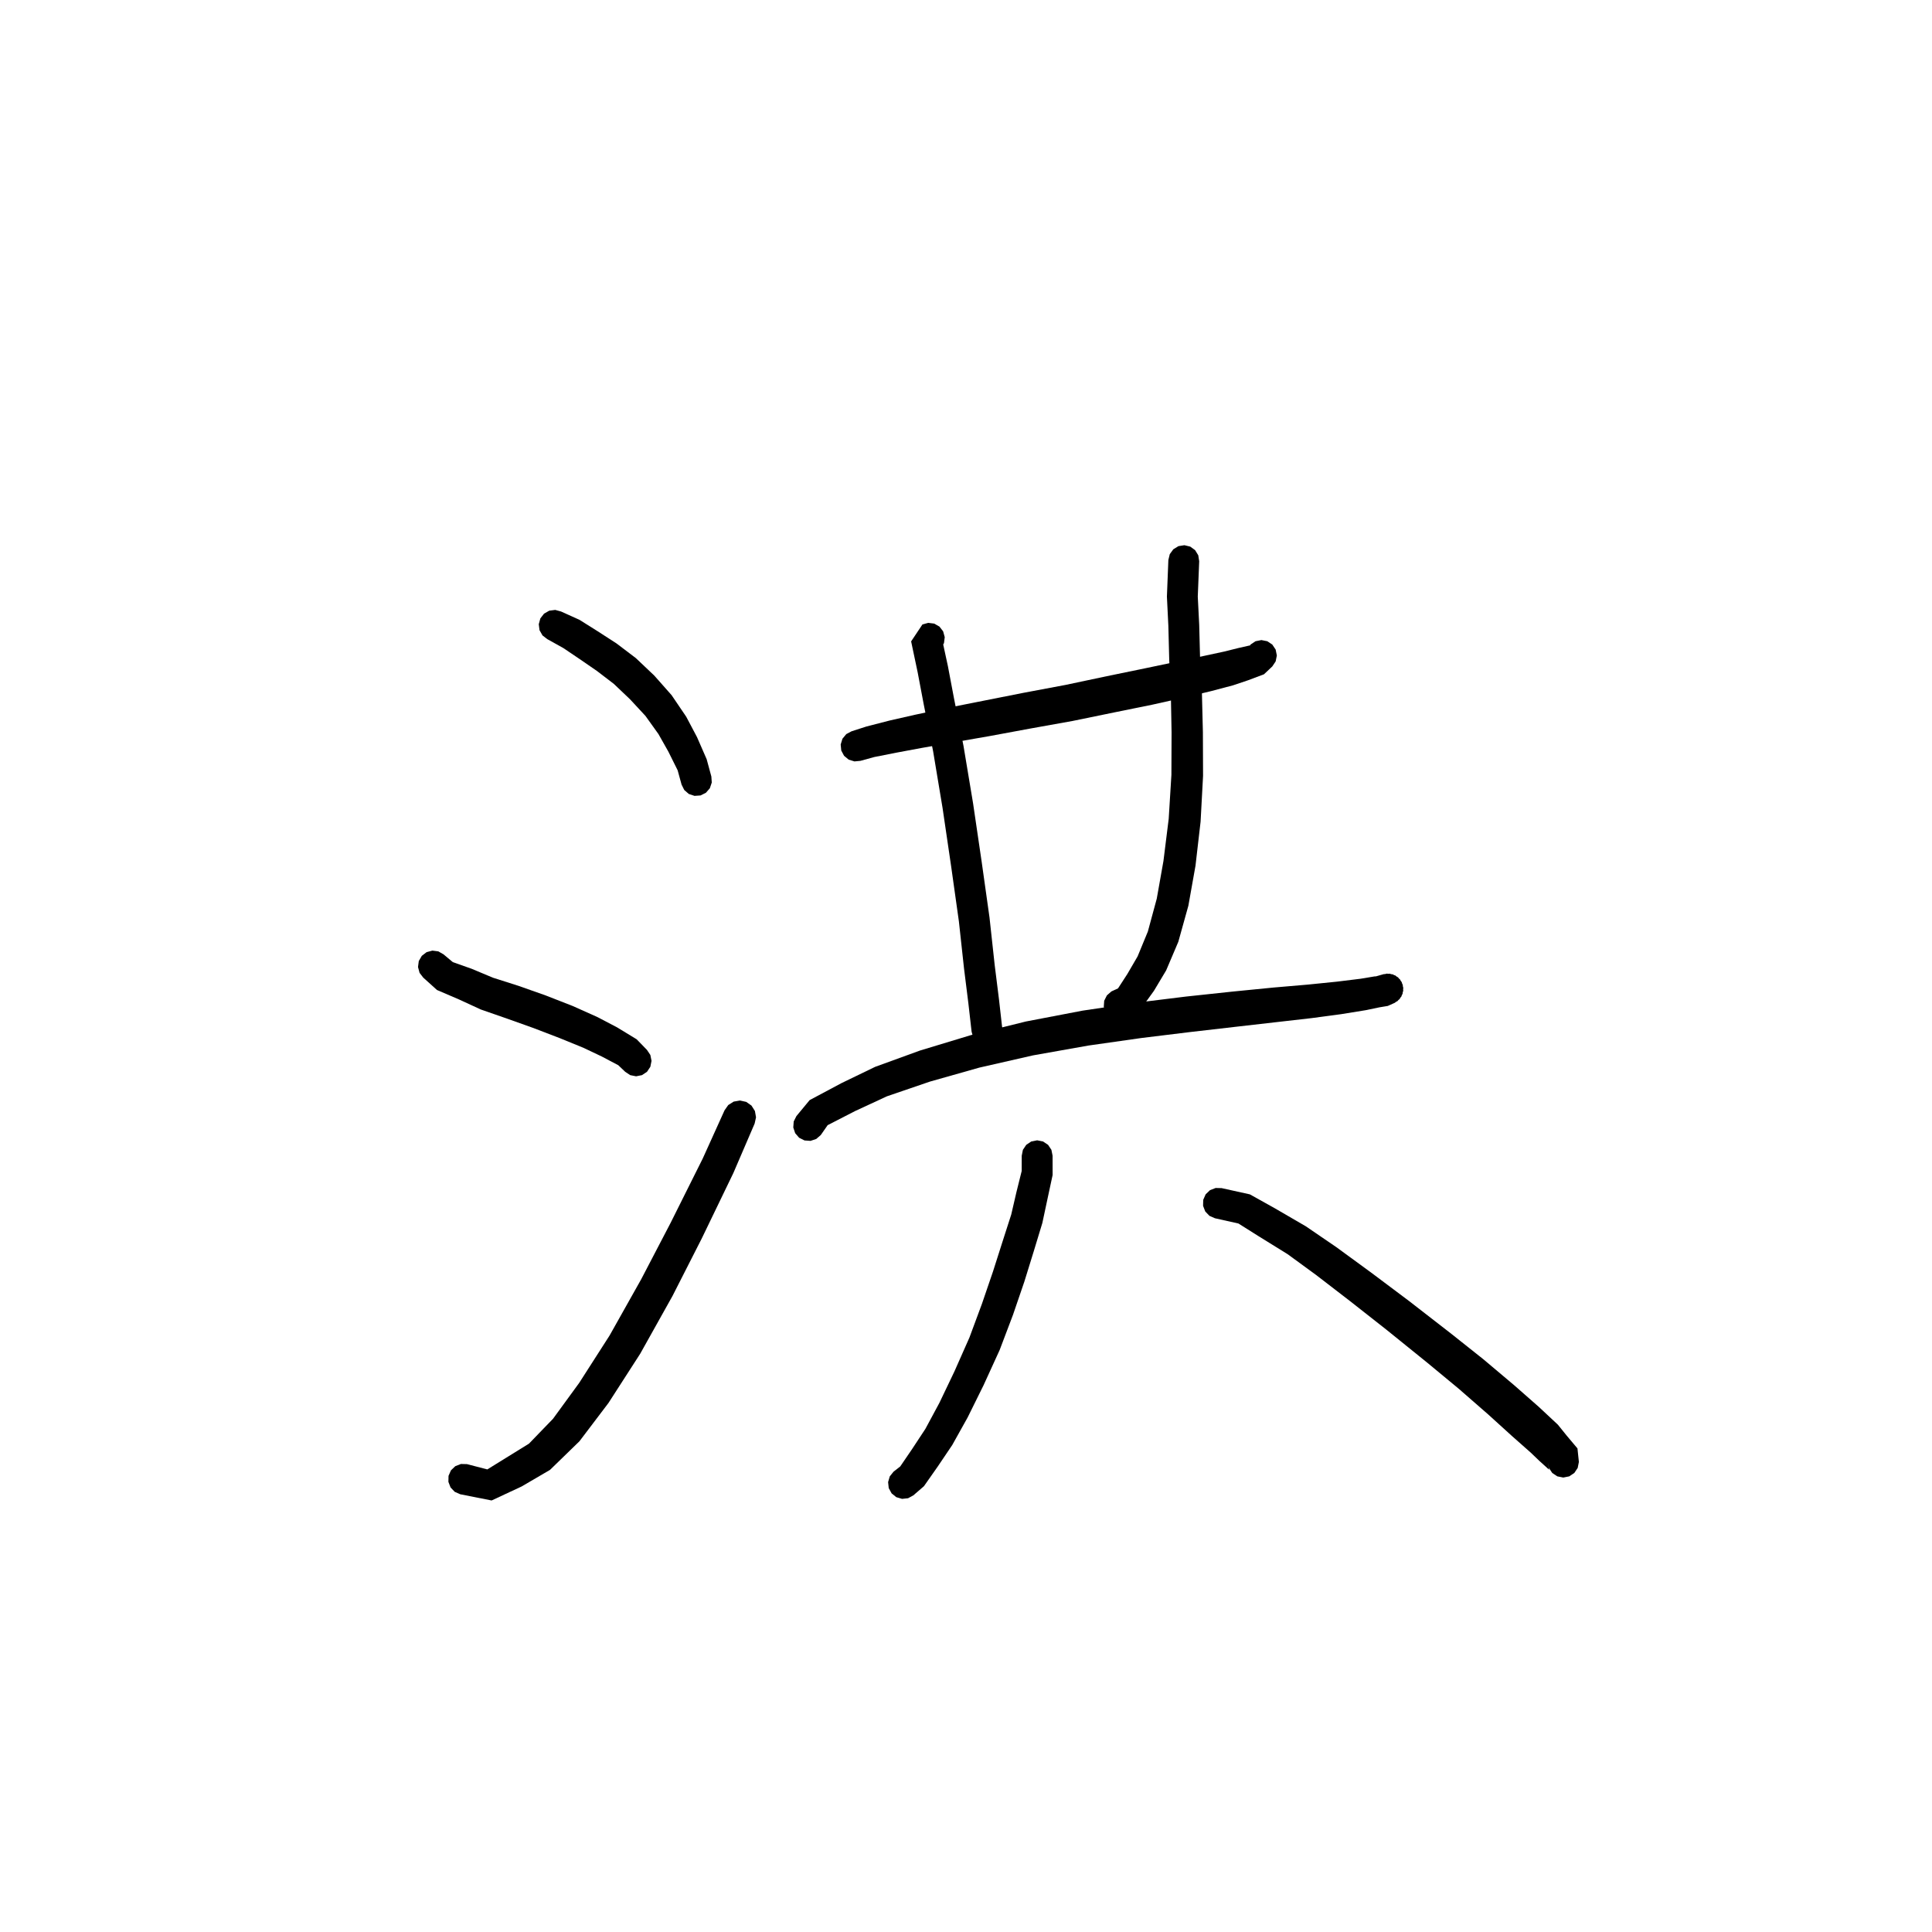
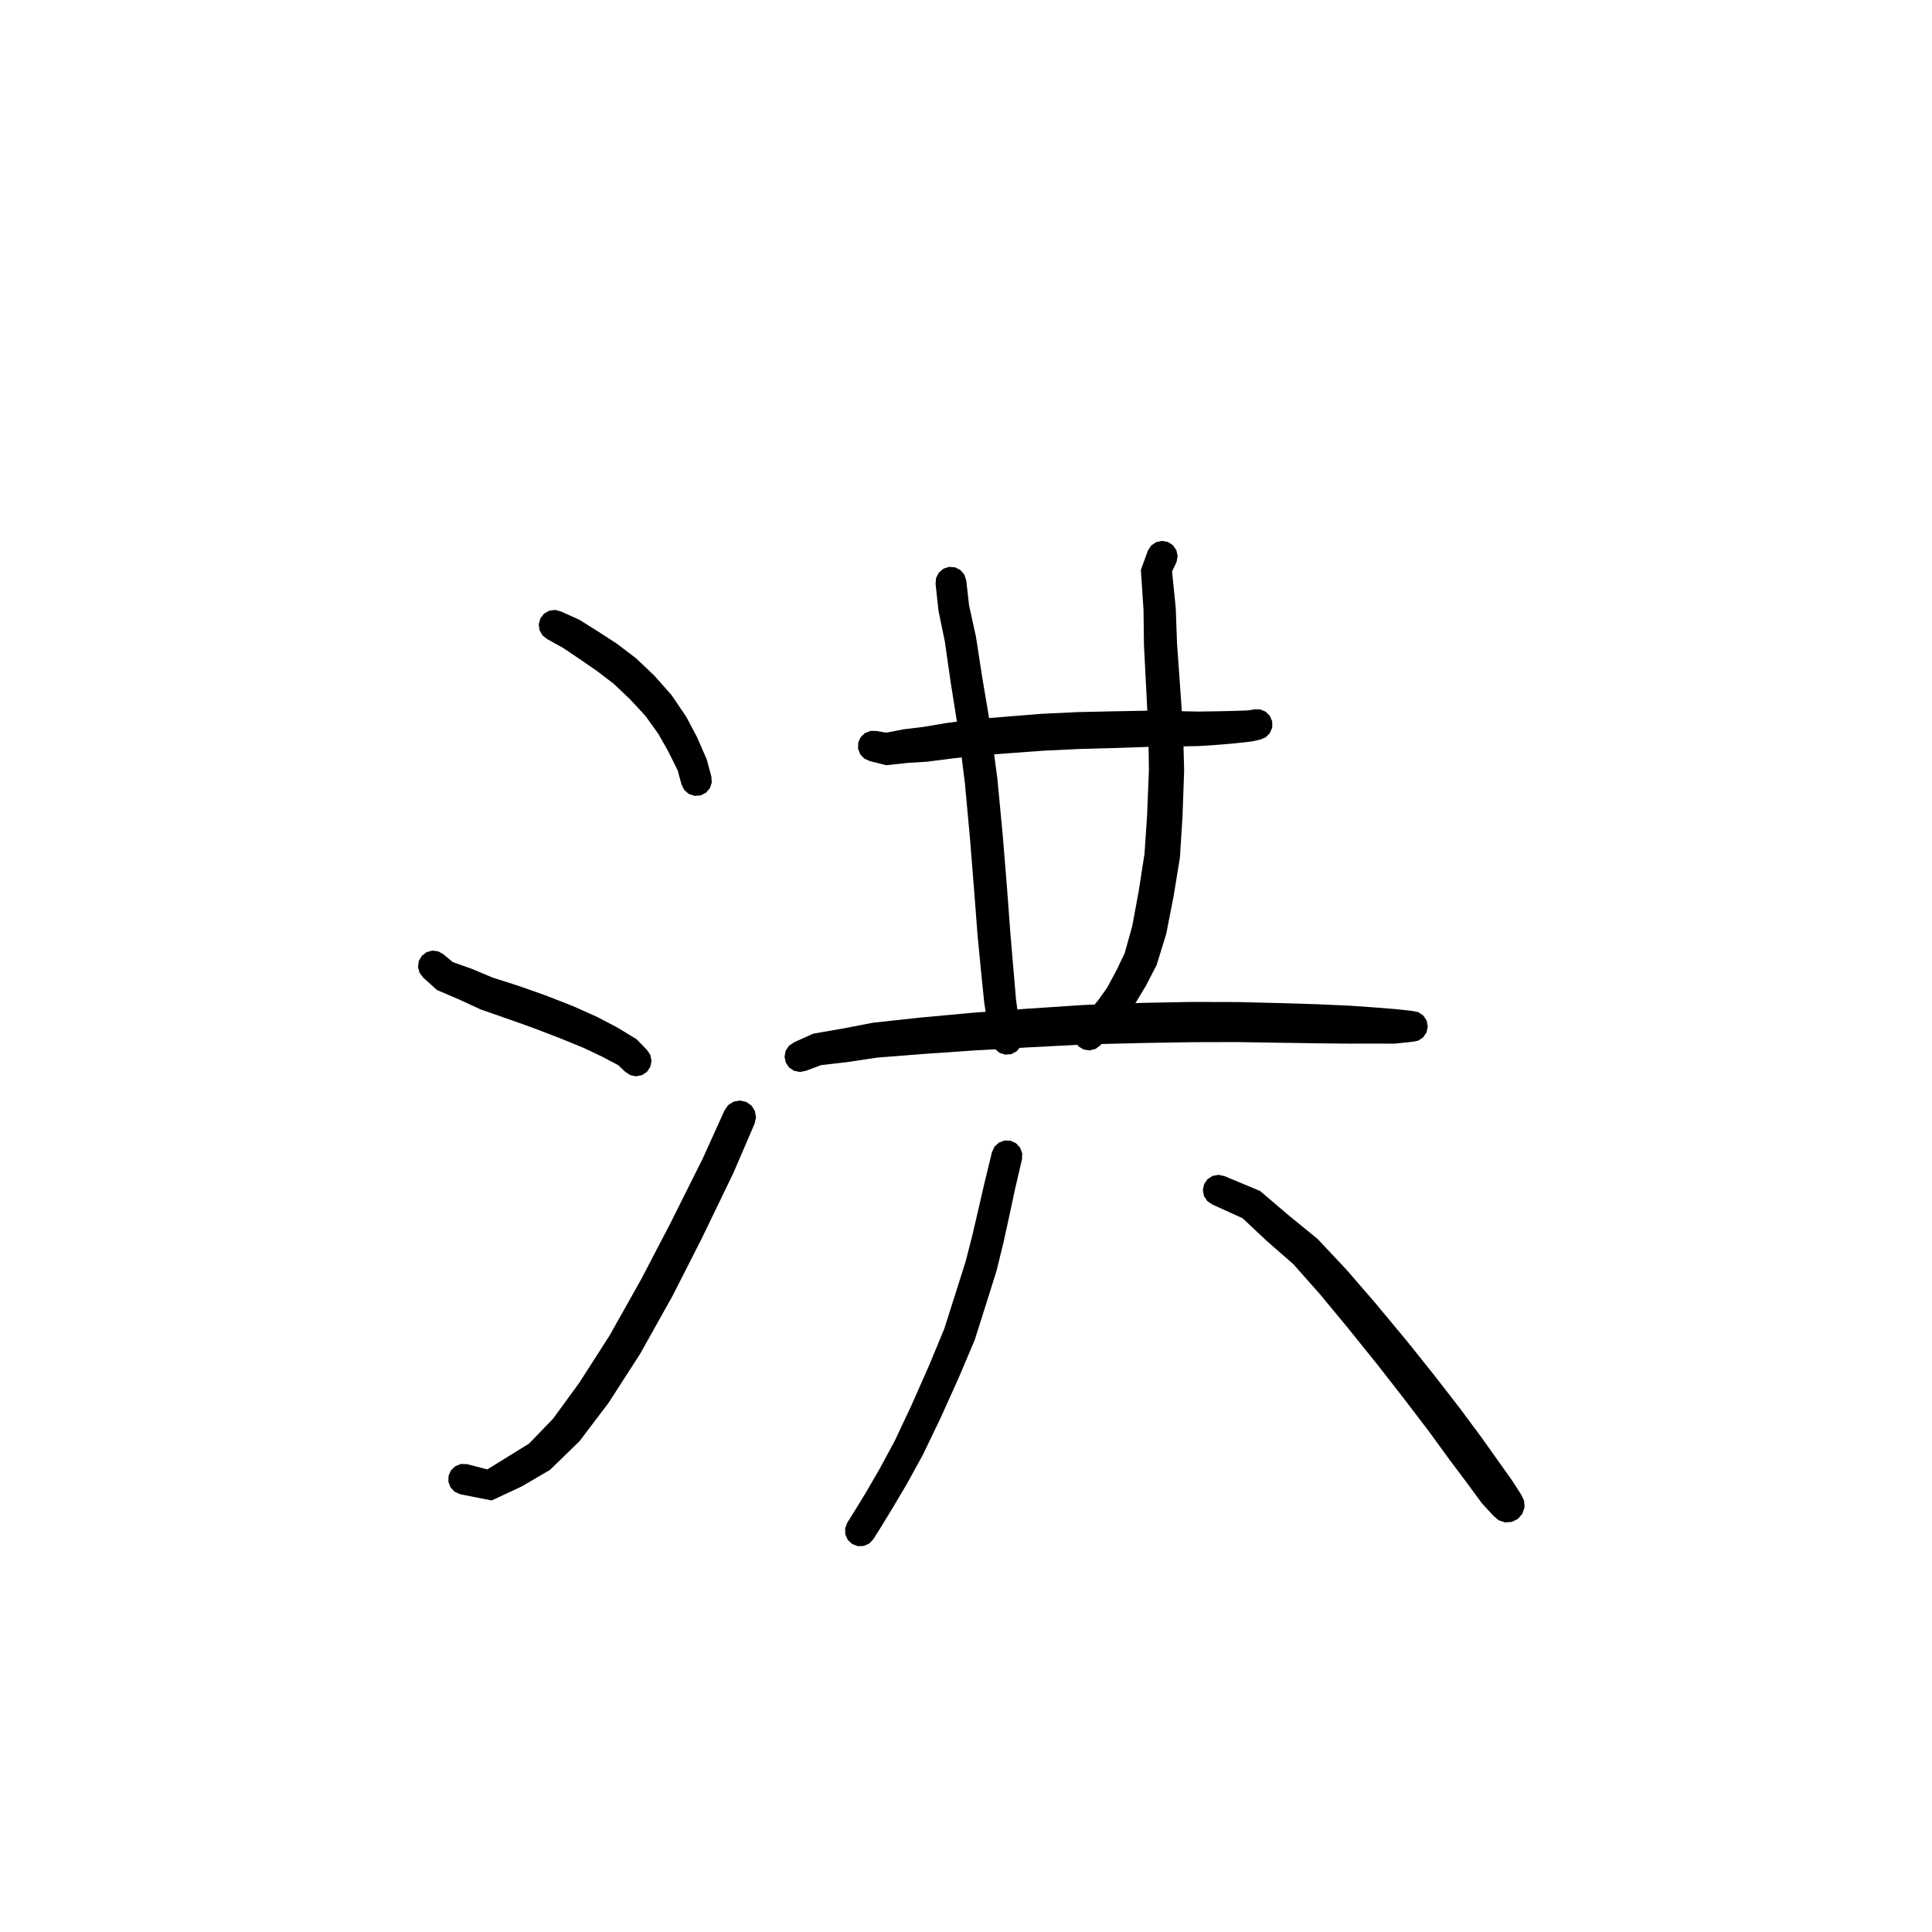
<svg xmlns="http://www.w3.org/2000/svg" viewBox="0 0 300 300" width="300" height="300">
  <path d="M 84.977 99.241 L 87.469 100.627 L 89.991 102.327 L 92.695 104.187 L 95.322 106.199 L 97.825 108.579 L 100.226 111.167 L 102.239 113.977 L 103.778 116.702 L 105.224 119.609 L 105.836 121.836 L 106.253 122.673 L 106.958 123.286 L 107.845 123.582 L 108.778 123.517 L 109.615 123.1 L 110.228 122.394 L 110.524 121.508 L 110.459 120.575 L 109.731 117.891 L 108.231 114.459 L 106.556 111.291 L 104.283 107.94 L 101.595 104.903 L 98.74 102.194 L 95.743 99.92 L 92.821 98.03 L 89.986 96.248 L 87.121 94.955 L 86.219 94.708 L 85.291 94.825 L 84.479 95.288 L 83.906 96.027 L 83.659 96.928 L 83.776 97.856 L 84.239 98.668 Z" fill="black" fill-rule="nonzero" />
  <path d="M 65.721 151.803 L 67.856 153.727 L 71.262 155.189 L 74.66 156.754 L 78.743 158.173 L 82.832 159.632 L 86.911 161.197 L 90.579 162.694 L 93.415 164.039 L 96.005 165.405 L 97.078 166.427 L 97.855 166.946 L 98.772 167.128 L 99.689 166.946 L 100.467 166.427 L 100.986 165.649 L 101.169 164.732 L 100.986 163.815 L 100.467 163.038 L 98.861 161.381 L 95.826 159.532 L 92.77 157.931 L 88.938 156.214 L 84.712 154.564 L 80.498 153.077 L 76.545 151.818 L 73.247 150.436 L 70.313 149.398 L 68.877 148.197 L 68.067 147.73 L 67.14 147.609 L 66.237 147.852 L 65.496 148.422 L 65.029 149.232 L 64.908 150.159 L 65.151 151.062 Z" fill="black" fill-rule="nonzero" />
  <path d="M 71.467 232.027 L 76.337 232.992 L 80.996 230.82 L 85.407 228.241 L 89.975 223.8 L 94.482 217.855 L 99.405 210.215 L 104.413 201.261 L 108.957 192.33 L 113.877 182.145 L 117.179 174.468 L 117.395 173.496 L 117.223 172.515 L 116.689 171.674 L 115.874 171.102 L 114.902 170.886 L 113.921 171.058 L 113.081 171.592 L 112.509 172.407 L 109.114 179.908 L 104.123 189.902 L 99.56 198.65 L 94.657 207.374 L 89.938 214.734 L 85.873 220.307 L 82.137 224.17 L 78.513 226.412 L 75.672 228.169 L 72.506 227.348 L 71.572 227.327 L 70.7 227.666 L 70.024 228.312 L 69.647 229.168 L 69.627 230.102 L 69.965 230.974 L 70.611 231.65 Z" fill="black" fill-rule="nonzero" />
-   <path d="M 133.613 118.143 L 135.763 117.55 L 139.224 116.867 L 143.082 116.147 L 147.895 115.301 L 153.664 114.298 L 159.962 113.132 L 166.553 111.95 L 173.014 110.624 L 178.917 109.425 L 183.894 108.314 L 188.064 107.315 L 191.468 106.416 L 193.816 105.626 L 196.271 104.702 L 197.565 103.48 L 198.084 102.703 L 198.267 101.786 L 198.084 100.869 L 197.565 100.091 L 196.788 99.572 L 195.871 99.389 L 194.954 99.572 L 194.176 100.091 L 194.131 100.209 L 192.3 100.624 L 190.095 101.173 L 186.802 101.881 L 182.668 102.758 L 177.735 103.79 L 171.852 105.001 L 165.456 106.354 L 158.922 107.582 L 152.631 108.827 L 146.882 109.967 L 142.052 110.995 L 138.143 111.883 L 134.55 112.808 L 132.236 113.553 L 131.41 113.991 L 130.814 114.712 L 130.54 115.606 L 130.629 116.537 L 131.067 117.363 L 131.788 117.958 L 132.682 118.232 Z" fill="black" fill-rule="nonzero" />
-   <path d="M 143.236 96.964 L 141.48 99.595 L 142.494 104.401 L 143.43 109.344 L 144.897 116.679 L 146.36 125.46 L 147.695 134.538 L 148.895 143.068 L 149.696 150.41 L 150.366 155.776 L 150.87 160.198 L 151.379 162.042 L 151.806 162.874 L 152.519 163.479 L 153.41 163.765 L 154.341 163.688 L 155.173 163.261 L 155.778 162.548 L 156.064 161.657 L 155.987 160.726 L 155.603 159.445 L 155.125 155.206 L 154.456 149.858 L 153.65 142.468 L 152.439 133.855 L 151.095 124.718 L 149.612 115.821 L 148.133 108.424 L 147.193 103.457 L 146.243 99.066 L 145.38 101.25 L 146.118 100.677 L 146.581 99.865 L 146.698 98.937 L 146.451 98.036 L 145.878 97.297 L 145.066 96.834 L 144.138 96.717 Z" fill="black" fill-rule="nonzero" />
-   <path d="M 181.423 86.958 L 181.197 92.634 L 181.422 97.186 L 181.555 102.414 L 181.807 107.63 L 181.921 113.731 L 181.895 120.33 L 181.475 127.148 L 180.659 133.696 L 179.622 139.541 L 178.239 144.647 L 176.645 148.511 L 175.061 151.232 L 173.608 153.473 L 172.583 153.946 L 171.878 154.56 L 171.461 155.396 L 171.395 156.329 L 171.692 157.216 L 172.305 157.921 L 173.142 158.339 L 174.075 158.404 L 174.961 158.107 L 177.062 156.795 L 179.18 153.857 L 181.078 150.686 L 182.967 146.246 L 184.53 140.638 L 185.636 134.429 L 186.427 127.585 L 186.81 120.474 L 186.784 113.68 L 186.63 107.46 L 186.347 102.229 L 186.212 97.01 L 185.99 92.634 L 186.211 87.149 L 186.066 86.226 L 185.578 85.428 L 184.822 84.878 L 183.913 84.659 L 182.989 84.805 L 182.192 85.293 L 181.642 86.049 Z" fill="black" fill-rule="nonzero" />
-   <path d="M 127.45 176.248 L 128.517 174.715 L 132.793 172.517 L 137.732 170.23 L 144.412 167.946 L 152.072 165.778 L 160.399 163.88 L 168.997 162.354 L 177.222 161.183 L 184.809 160.255 L 192.016 159.424 L 198.291 158.707 L 203.652 158.095 L 208.25 157.48 L 212.063 156.862 L 214.216 156.414 L 215.498 156.201 L 216.585 155.715 L 217.324 155.141 L 217.787 154.329 L 217.904 153.402 L 217.657 152.5 L 217.083 151.761 L 216.271 151.298 L 215.344 151.181 L 214.442 151.428 L 214.279 151.567 L 213.418 151.621 L 211.286 151.977 L 207.598 152.43 L 203.089 152.887 L 197.736 153.346 L 191.422 153.969 L 184.164 154.745 L 176.484 155.692 L 168.101 156.932 L 159.289 158.62 L 150.74 160.74 L 142.864 163.125 L 135.885 165.663 L 130.644 168.198 L 125.724 170.821 L 123.667 173.306 L 123.248 174.141 L 123.18 175.074 L 123.475 175.961 L 124.087 176.668 L 124.923 177.087 L 125.855 177.155 L 126.743 176.86 Z M 214.855 151.267 L 213.293 151.714 L 212.461 152.141 L 211.856 152.854 L 211.57 153.744 L 211.647 154.676 L 212.074 155.508 L 212.787 156.113 L 213.677 156.398 L 214.609 156.322 L 216.172 155.875 L 217.003 155.448 L 217.608 154.735 L 217.894 153.845 L 217.817 152.913 L 217.39 152.082 L 216.677 151.477 L 215.787 151.191 Z" fill="black" fill-rule="nonzero" />
-   <path d="M 158.653 179.464 L 158.648 181.83 L 157.839 185.08 L 157.026 188.586 L 155.681 192.768 L 154.199 197.415 L 152.481 202.439 L 150.533 207.693 L 148.201 212.958 L 145.864 217.844 L 143.695 221.873 L 141.645 224.986 L 139.789 227.707 L 138.756 228.516 L 138.168 229.243 L 137.904 230.14 L 138.002 231.07 L 138.449 231.891 L 139.177 232.479 L 140.073 232.744 L 141.003 232.645 L 141.824 232.198 L 143.47 230.775 L 145.632 227.692 L 147.867 224.377 L 150.252 220.103 L 152.736 215.078 L 155.226 209.629 L 157.296 204.168 L 159.06 199.013 L 160.524 194.286 L 161.858 189.896 L 162.652 186.17 L 163.45 182.456 L 163.445 179.464 L 163.263 178.547 L 162.744 177.77 L 161.966 177.25 L 161.049 177.068 L 160.132 177.25 L 159.355 177.77 L 158.835 178.547 Z" fill="black" fill-rule="nonzero" />
-   <path d="M 188.654 189.17 L 192.303 189.985 L 195.391 191.93 L 199.95 194.754 L 204.341 197.961 L 209.607 202.015 L 215.286 206.478 L 221.637 211.609 L 226.506 215.639 L 231.107 219.653 L 234.795 223 L 237.695 225.565 L 239.021 226.835 L 240.543 228.214 L 240.323 227.009 L 240.507 227.936 L 241.032 228.722 L 241.818 229.247 L 242.746 229.432 L 243.673 229.247 L 244.459 228.722 L 244.984 227.936 L 245.168 227.009 L 244.948 224.911 L 243.256 222.897 L 241.903 221.221 L 238.91 218.428 L 235.099 215.08 L 230.324 211.057 L 225.283 207.052 L 218.776 202.005 L 212.938 197.627 L 207.49 193.646 L 202.774 190.424 L 197.957 187.623 L 194.081 185.461 L 189.694 184.491 L 188.759 184.47 L 187.888 184.809 L 187.212 185.455 L 186.835 186.311 L 186.814 187.245 L 187.152 188.117 L 187.799 188.793 Z" fill="black" fill-rule="nonzero" />
+   <path d="M 135.083 118.187 L 137.612 118.823 L 141.001 118.459 L 143.968 118.275 L 147.629 117.803 L 151.821 117.32 L 156.851 116.948 L 162.029 116.567 L 167.581 116.303 L 173.041 116.155 L 178.099 115.981 L 182.076 115.928 L 186.143 115.849 L 189.431 115.627 L 191.883 115.412 L 194.363 115.136 L 195.671 114.85 L 196.534 114.491 L 197.195 113.829 L 197.552 112.965 L 197.551 112.03 L 197.192 111.167 L 196.53 110.506 L 195.666 110.149 L 194.731 110.15 L 193.806 110.311 L 191.555 110.391 L 189.185 110.444 L 186.044 110.49 L 182.076 110.411 L 178.017 110.359 L 172.897 110.452 L 167.374 110.572 L 161.676 110.844 L 156.408 111.267 L 151.259 111.698 L 146.88 112.286 L 143.308 112.886 L 140.383 113.237 L 137.612 113.767 L 136.123 113.509 L 135.188 113.488 L 134.316 113.827 L 133.64 114.473 L 133.263 115.328 L 133.243 116.263 L 133.581 117.135 L 134.227 117.81 Z" fill="black" fill-rule="nonzero" />
+   <path d="M 145.275 90.666 L 145.726 94.816 L 146.722 99.667 L 147.617 105.92 L 148.783 113.263 L 149.815 121.486 L 150.602 129.999 L 151.264 138.28 L 151.809 145.388 L 152.383 151.302 L 152.828 155.646 L 153.514 160.248 L 154.058 162.042 L 154.485 162.874 L 155.198 163.479 L 156.088 163.765 L 157.02 163.688 L 157.852 163.261 L 158.456 162.548 L 158.742 161.657 L 158.666 160.726 L 158.317 159.395 L 157.753 155.068 L 157.394 150.841 L 156.896 144.969 L 156.37 137.881 L 155.693 129.555 L 154.872 120.924 L 153.761 112.54 L 152.517 105.151 L 151.537 98.816 L 150.479 94.024 L 150.038 90.137 L 149.755 89.246 L 149.153 88.531 L 148.323 88.1 L 147.392 88.02 L 146.5 88.303 L 145.785 88.905 L 145.355 89.735 Z" fill="black" fill-rule="nonzero" />
+   <path d="M 178.244 85.494 L 177.153 88.497 L 177.564 94.69 L 177.634 100.159 L 177.971 106.767 L 178.31 113.415 L 178.403 119.571 L 178.122 126.558 L 177.721 132.552 L 176.834 138.28 L 175.826 143.751 L 174.643 148 L 173.373 150.659 L 171.93 153.339 L 170.636 155.173 L 169.053 157.13 L 167.294 159.122 L 166.821 159.929 L 166.693 160.855 L 166.929 161.76 L 167.493 162.505 L 168.299 162.978 L 169.226 163.106 L 170.13 162.87 L 170.876 162.306 L 172.688 160.28 L 174.498 158.22 L 176.15 156.036 L 177.922 153.091 L 179.598 149.858 L 181.094 144.999 L 182.228 139.22 L 183.217 133.162 L 183.619 126.835 L 183.874 119.626 L 183.699 113.192 L 183.235 106.448 L 182.768 99.931 L 182.57 94.417 L 181.998 88.735 L 182.694 87.274 L 182.865 86.355 L 182.671 85.44 L 182.142 84.669 L 181.359 84.159 L 180.44 83.988 L 179.525 84.181 L 178.754 84.71 Z" fill="black" fill-rule="nonzero" />
+   <path d="M 125.14 166.274 L 127.508 165.388 L 131.596 164.915 L 136.209 164.225 L 143.214 163.67 L 151.486 163.1 L 159.628 162.639 L 168.685 162.17 L 177.598 161.954 L 185.051 161.831 L 192.09 161.813 L 198.751 161.916 L 204.499 162.005 L 209.308 162.054 L 213.311 162.045 L 216.569 162.057 L 219.308 161.771 L 220.225 161.589 L 221.002 161.069 L 221.522 160.292 L 221.704 159.375 L 221.522 158.458 L 221.002 157.681 L 220.225 157.161 L 219.308 156.979 L 216.69 156.693 L 213.519 156.437 L 209.487 156.16 L 204.653 155.941 L 198.883 155.763 L 192.151 155.598 L 184.994 155.58 L 177.446 155.724 L 168.413 156.045 L 159.256 156.647 L 151.059 157.257 L 142.723 158.026 L 135.532 158.811 L 130.77 159.728 L 126.287 160.504 L 123.297 161.851 L 122.521 162.372 L 122.003 163.15 L 121.823 164.068 L 122.007 164.984 L 122.528 165.76 L 123.306 166.278 L 124.224 166.459 Z" fill="black" fill-rule="nonzero" />
+   <path d="M 154.031 178.909 L 152.888 183.608 L 151.958 187.633 L 151.003 191.747 L 149.934 195.919 L 148.34 200.938 L 146.633 206.316 L 144.3 211.956 L 141.534 218.21 L 138.919 223.764 L 136.579 228.098 L 134.349 231.941 L 132.671 234.678 L 131.562 236.453 L 131.23 237.327 L 131.259 238.262 L 131.643 239.115 L 132.324 239.755 L 133.198 240.087 L 134.133 240.058 L 134.985 239.674 L 135.626 238.993 L 136.749 237.197 L 138.463 234.398 L 140.787 230.474 L 143.269 225.968 L 146.011 220.272 L 148.87 213.936 L 151.358 208.059 L 153.133 202.455 L 154.753 197.296 L 155.827 192.896 L 156.747 188.706 L 157.603 184.696 L 158.693 180.019 L 158.728 179.085 L 158.402 178.208 L 157.766 177.523 L 156.917 177.133 L 155.982 177.098 L 155.106 177.423 L 154.42 178.059 Z" fill="black" fill-rule="nonzero" />
+   <path d="M 188.219 187.019 L 192.955 189.175 L 196.7 192.692 L 200.811 196.281 L 204.88 200.868 L 209.196 206.078 L 213.942 211.973 L 217.902 217.05 L 221.868 222.251 L 225.173 226.789 L 227.756 230.226 L 230.122 233.448 L 231.899 235.371 L 232.699 236.063 L 233.704 236.397 L 234.759 236.321 L 235.706 235.847 L 236.398 235.046 L 236.732 234.042 L 236.656 232.986 L 236.181 232.04 L 234.833 229.945 L 232.557 226.738 L 230.051 223.211 L 226.659 218.642 L 222.589 213.397 L 218.513 208.295 L 213.616 202.404 L 209.093 197.168 L 204.591 192.379 L 200.13 188.736 L 195.661 184.933 L 190.13 182.624 L 189.216 182.426 L 188.296 182.592 L 187.509 183.098 L 186.977 183.866 L 186.778 184.78 L 186.945 185.7 L 187.45 186.486 Z" fill="black" fill-rule="nonzero" />
</svg>
